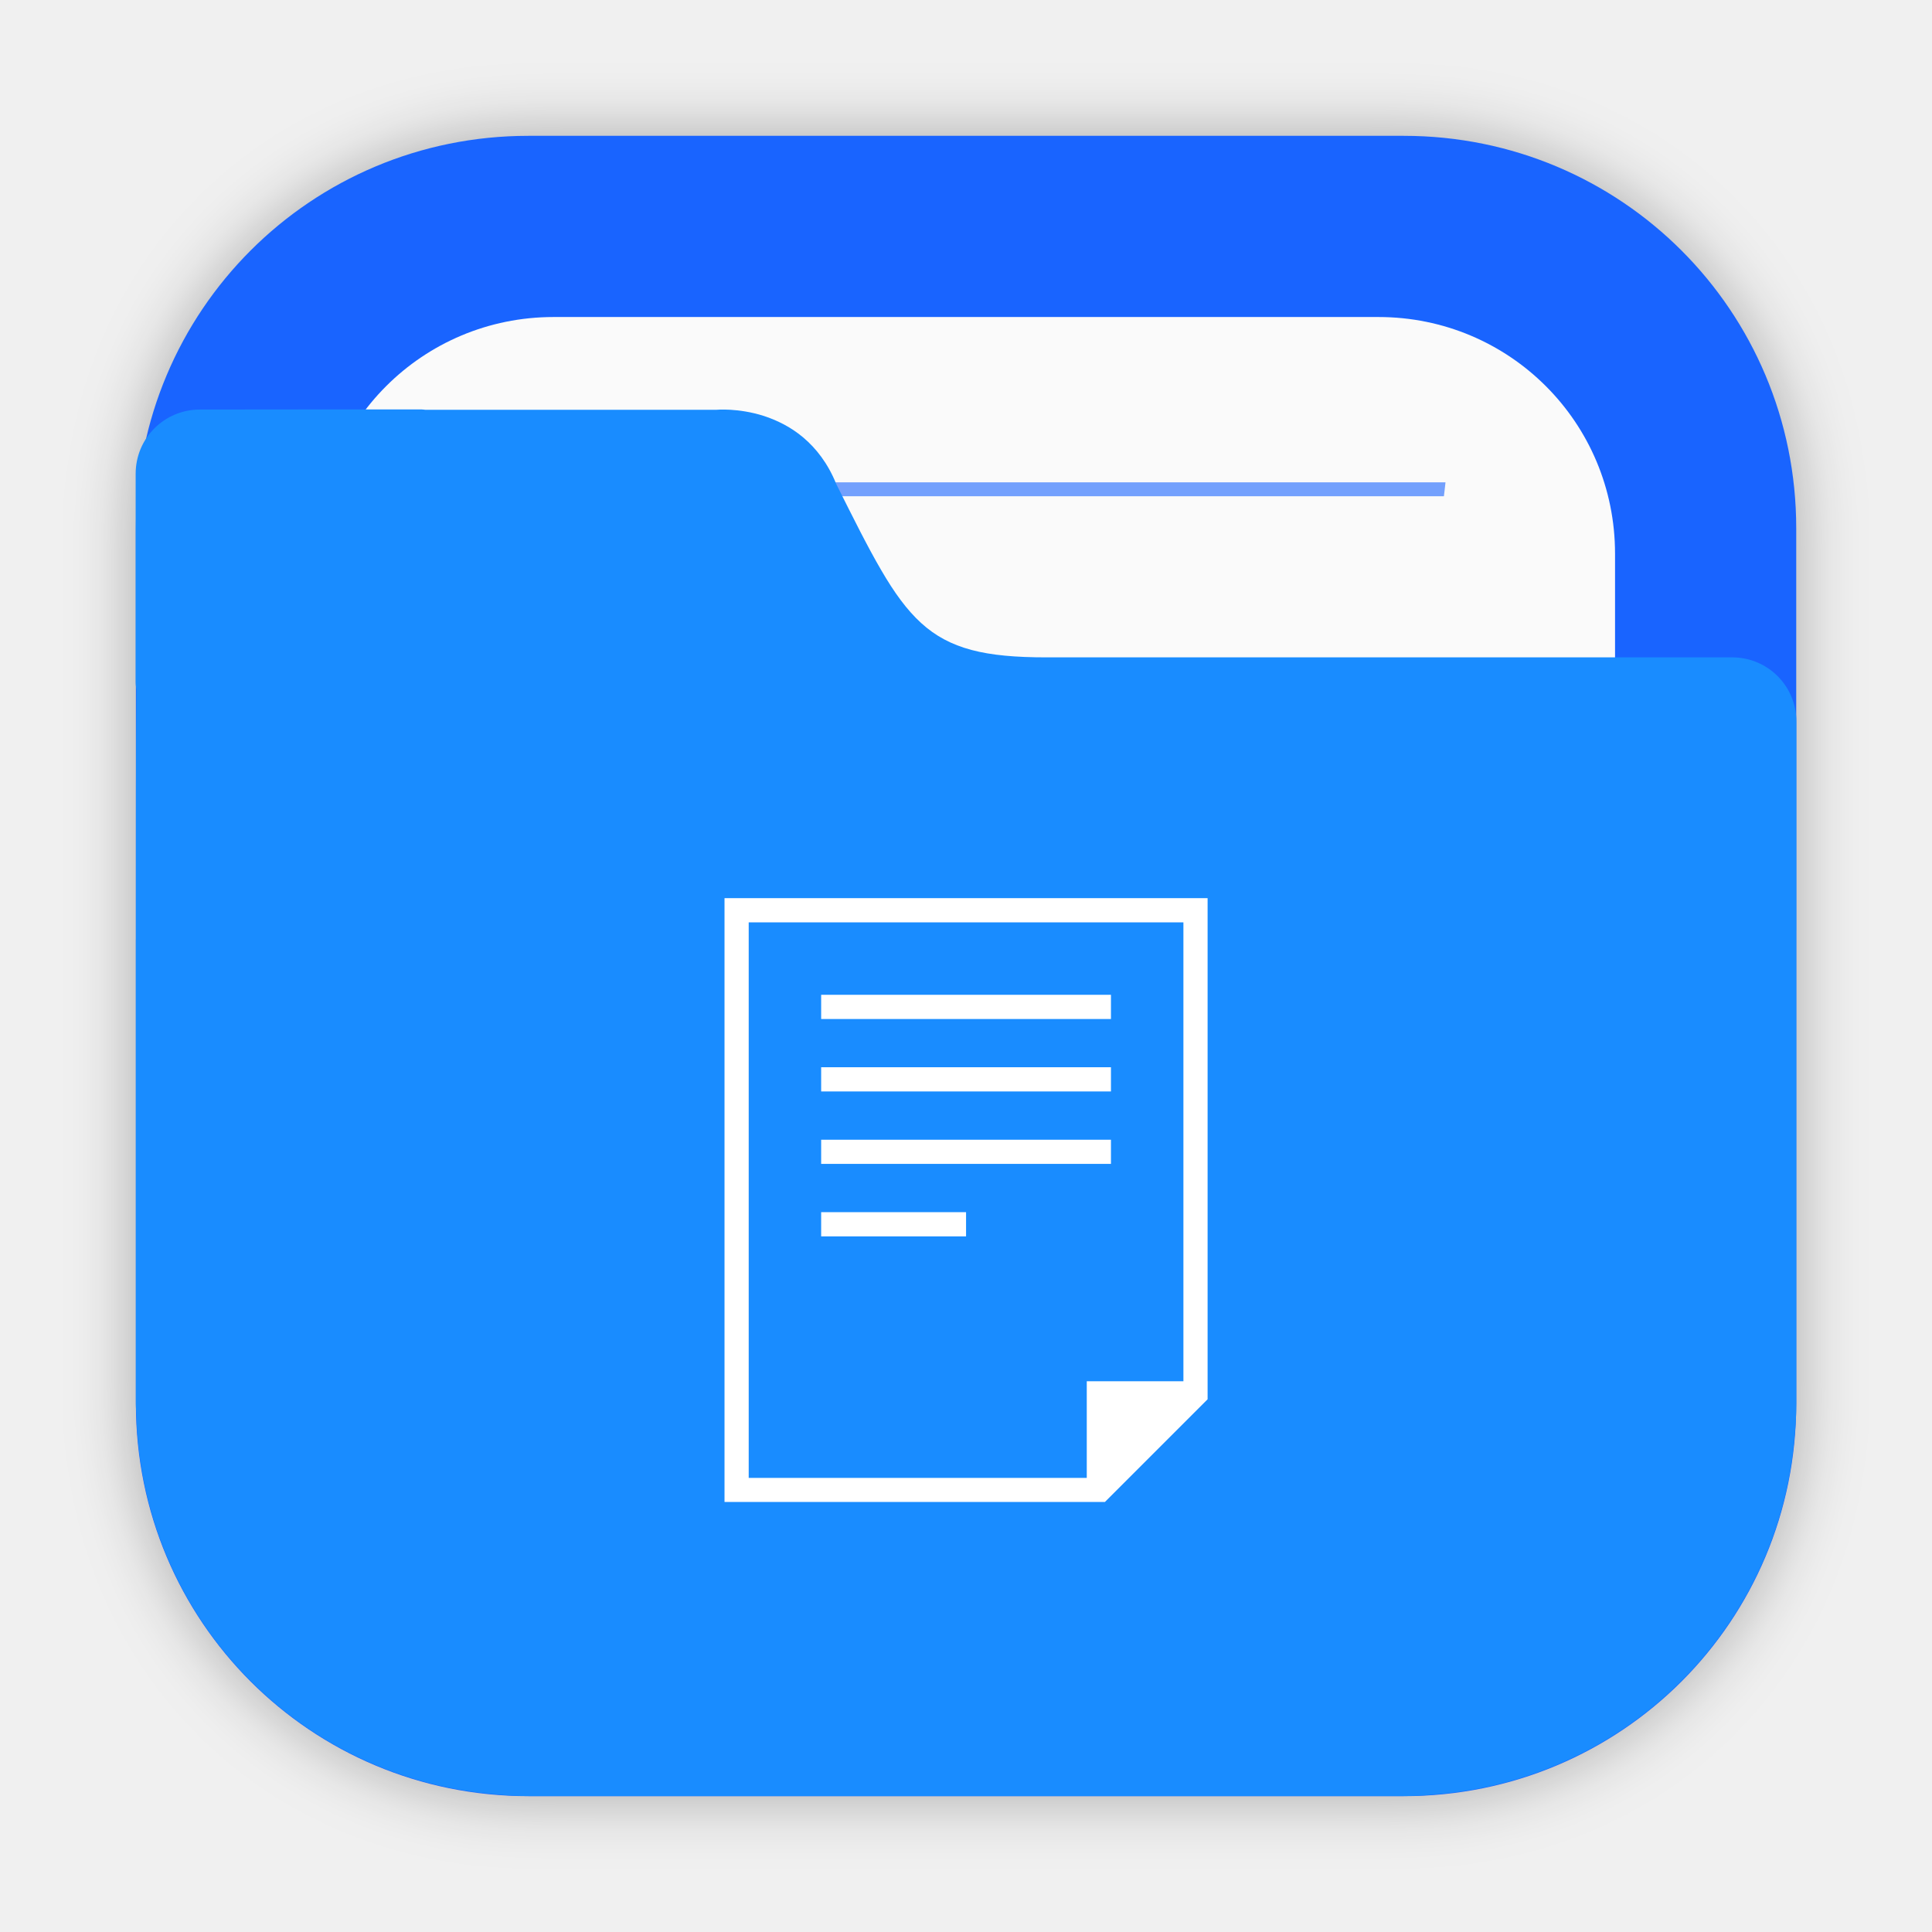
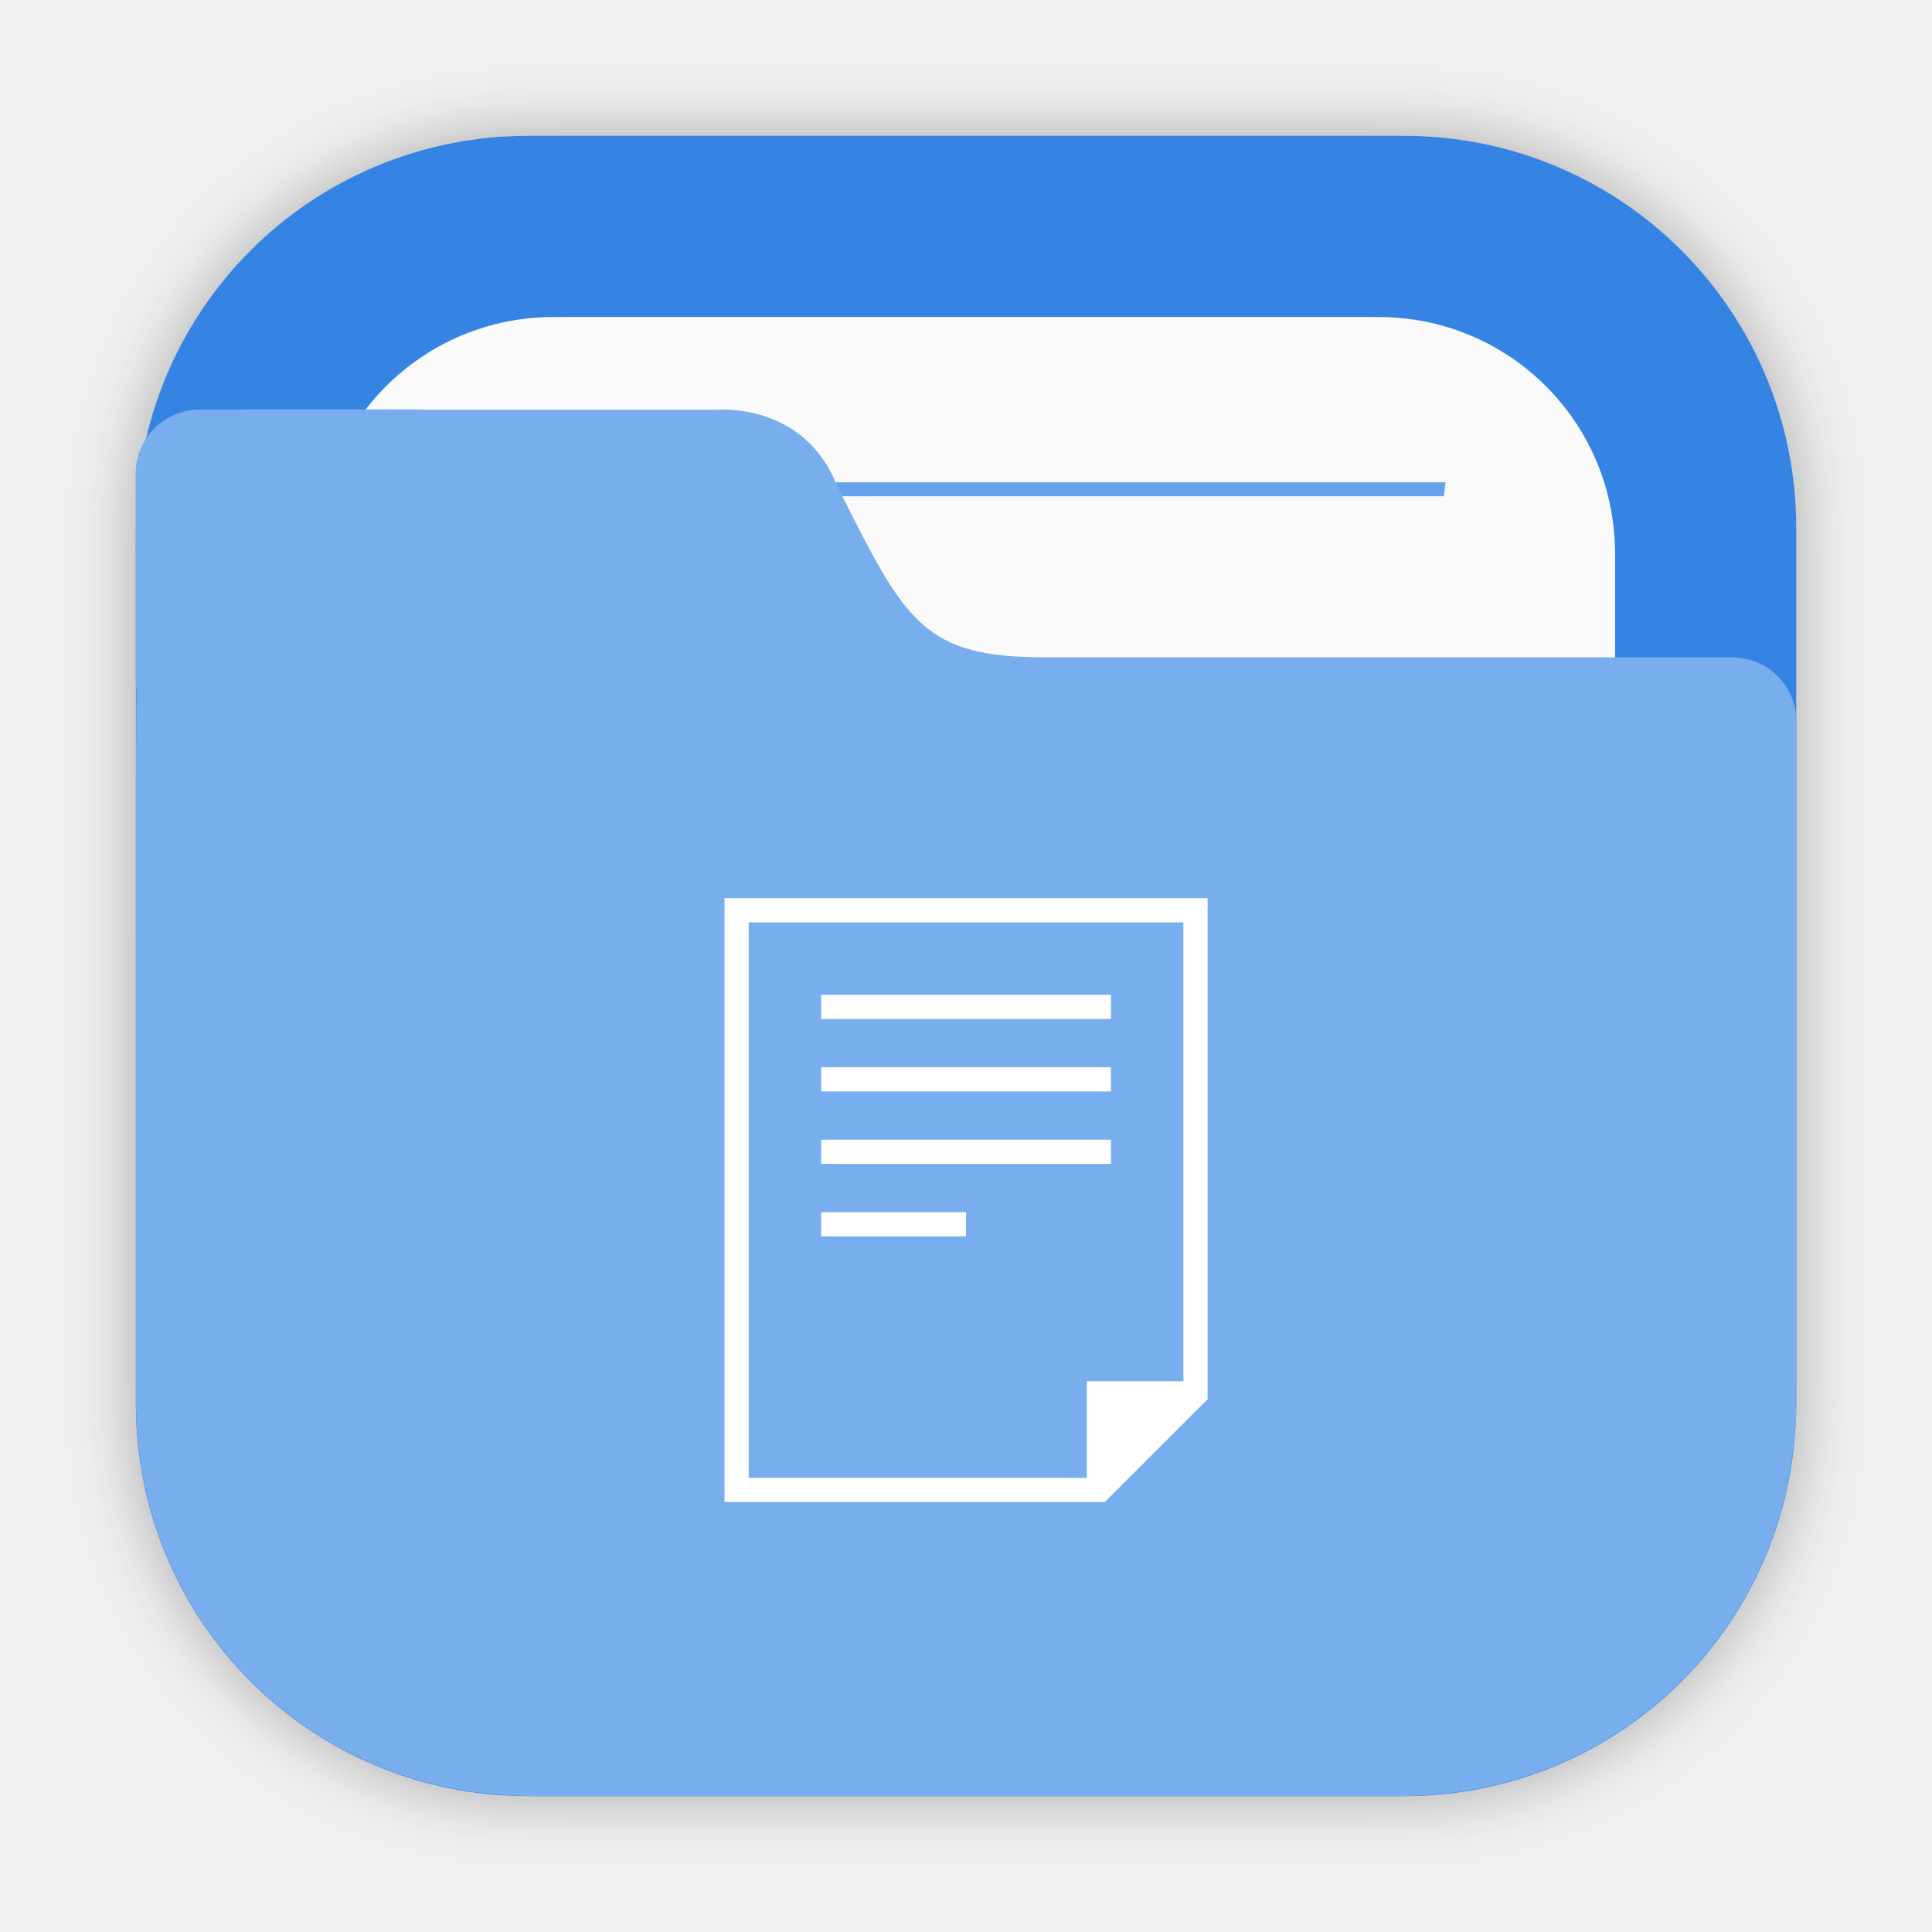
- <svg xmlns="http://www.w3.org/2000/svg" width="64" height="64" version="1.1" viewBox="0 0 16.933 16.933">
-   <defs>
-     <filter id="filter2076-6" x="-.048" y="-.048" width="1.096" height="1.096" color-interpolation-filters="sRGB">
-       <feGaussianBlur stdDeviation="1.1" />
+ <svg xmlns="http://www.w3.org/2000/svg" width="64" height="64" version="1.1" viewBox="0 0 16.933 16.933" id="svg5">
+   <defs id="defs1">
+     <filter id="filter2076-6" x="-0.048" y="-0.048" width="1.096" height="1.096" color-interpolation-filters="sRGB">
+       <feGaussianBlur stdDeviation="1.1" id="feGaussianBlur1" />
    </filter>
  </defs>
-   <g transform="translate(24.852 .5805)">
-     <rect transform="matrix(.26458 0 0 .26458 -24.852 -.5805)" x="4.5" y="4.5" width="55" height="55" rx="13.002" ry="13.002" filter="url(#filter2076-6)" opacity=".3" />
-     <path d="m-20.221 0.61c-1.906 0-3.44 1.534-3.44 3.44v7.672c0 1.906 1.534 3.44 3.44 3.44h7.672c1.906 0 3.44-1.534 3.44-3.44v-7.672c0-1.906-1.534-3.44-3.44-3.44z" fill="#1964ff" stroke-linecap="round" stroke-width=".079" style="paint-order:stroke fill markers" />
-     <path d="m-20 2.198c-1.149 0-2.074 0.925-2.074 2.074v7.229c0 1.149 0.925 2.074 2.074 2.074h7.229c1.149 0 2.074-0.925 2.074-2.074v-7.229c0-1.149-0.925-2.074-2.074-2.074z" fill="#fafafa" stroke-linecap="round" stroke-width=".079" style="paint-order:stroke fill markers" />
-     <path d="m-20.588 3.647c5e-3 0.041 0.01 0.081 0.015 0.122h8.376c0.005-0.044 0.01-0.078 0.014-0.122z" fill="#1964ff" opacity=".6" stroke-width=".677" style="paint-order:normal" />
-     <path d="m-23.1 3.009c-0.312 0-0.563 0.251-0.563 0.563v1.828c0 0.023 0.004 0.044 0.007 0.066-0.005 0.541-0.005 1.157-0.005 1.965v0.224h-5.16e-4v4.066c0 0.036 0.004 0.072 0.005 0.108 2e-3 0.051 0.003 0.103 0.008 0.153 0.126 1.696 1.469 3.039 3.165 3.166 0.085 0.008 0.171 0.013 0.259 0.013 0.001 3e-6 0.002 0 0.004 0h7.671 5.17e-4c0.089 0 0.177-0.005 0.264-0.013 1.691-0.128 3.031-1.465 3.163-3.155 0.009-0.09 0.014-0.18 0.014-0.272v-4.144c1.6e-5 -0.002 5.17e-4 -0.003 5.17e-4 -0.005v-1.828c0-0.312-0.251-0.563-0.563-0.563h-6.007c-0.272 0-0.484-0.018-0.66-0.065-0.176-0.047-0.316-0.122-0.441-0.236s-0.235-0.265-0.351-0.465c-0.117-0.2-0.24-0.447-0.393-0.753-0.073-0.181-0.176-0.312-0.288-0.407-0.112-0.095-0.234-0.153-0.347-0.19-0.226-0.072-0.415-0.054-0.415-0.054h-2.553c-0.01-5.75e-4 -0.02-0.003-0.031-0.003h-0.915z" fill="#198cff" stroke-width=".265" />
+   <g transform="translate(24.852 .5805)" id="g4">
+     <rect transform="matrix(.26458 0 0 .26458 -24.852 -.5805)" x="4.5" y="4.5" width="55" height="55" rx="13.002" ry="13.002" filter="url(#filter2076-6)" opacity=".3" id="rect1" />
+     <path d="m-20.221 0.61c-1.906 0-3.44 1.534-3.44 3.44v7.672c0 1.906 1.534 3.44 3.44 3.44h7.672c1.906 0 3.44-1.534 3.44-3.44v-7.672c0-1.906-1.534-3.44-3.44-3.44z" fill="#f5aa1e" stroke-linecap="round" stroke-width=".079" style="paint-order:stroke fill markers;fill:#3584e4;fill-opacity:1" id="path1" />
+     <path d="m-20 2.198c-1.149 0-2.074 0.925-2.074 2.074v7.229c0 1.149 0.925 2.074 2.074 2.074h7.229c1.149 0 2.074-0.925 2.074-2.074v-7.229c0-1.149-0.925-2.074-2.074-2.074z" fill="#fafafa" stroke-linecap="round" stroke-width=".079" style="paint-order:stroke fill markers" id="path2" />
+     <path d="m-20.588 3.647c5e-3 0.041 0.01 0.081 0.015 0.122h8.376c0.005-0.044 0.01-0.078 0.014-0.122z" fill="#f08705" opacity=".6" stroke-width=".677" style="paint-order:normal;fill:#3584e4;fill-opacity:1;opacity:0.75" id="path3" />
+     <path d="m-23.1 3.009c-0.312 0-0.563 0.251-0.563 0.563v1.828c0 0.023 0.004 0.044 0.007 0.066-0.005 0.541-0.005 1.157-0.005 1.965v0.224h-5.16e-4v4.066c0 0.036 0.004 0.072 0.005 0.108 2e-3 0.051 0.003 0.103 0.008 0.153 0.126 1.696 1.469 3.039 3.165 3.166 0.085 0.008 0.171 0.013 0.259 0.013 0.001 3e-6 0.002 0 0.004 0h7.671 5.17e-4c0.089 0 0.177-0.005 0.264-0.013 1.691-0.128 3.031-1.465 3.163-3.155 0.009-0.09 0.014-0.18 0.014-0.272v-4.144c1.6e-5 -0.002 5.17e-4 -0.003 5.17e-4 -0.005v-1.828c0-0.312-0.251-0.563-0.563-0.563h-6.007c-0.272 0-0.484-0.018-0.66-0.065-0.176-0.047-0.316-0.122-0.441-0.236s-0.235-0.265-0.351-0.465c-0.117-0.2-0.24-0.447-0.393-0.753-0.073-0.181-0.176-0.312-0.288-0.407-0.112-0.095-0.234-0.153-0.347-0.19-0.226-0.072-0.415-0.054-0.415-0.054h-2.553c-0.01-5.75e-4 -0.02-0.003-0.031-0.003h-0.915z" fill="#ffc841" stroke-width=".265" id="path4" style="fill:#78aeed;fill-opacity:1" />
  </g>
-   <path d="m6.35 7.872v5.292h3.334l0.9-0.9v-4.392zm0.212 0.212h3.81v4.022h-0.847v0.847h-2.963zm0.635 0.635v0.212h2.54v-0.212zm0 0.635v0.212h2.54v-0.212zm0 0.635v0.212h2.54v-0.212zm0 0.635v0.212h1.27v-0.212z" color="#000000" fill="#fff" />
+   <path d="m6.35 7.872v5.292h3.334l0.9-0.9v-4.392zm0.212 0.212h3.81v4.022h-0.847v0.847h-2.963zm0.635 0.635v0.212h2.54v-0.212zm0 0.635v0.212h2.54v-0.212zm0 0.635v0.212h2.54v-0.212zm0 0.635v0.212h1.27v-0.212z" color="#000000" fill="#fff" id="path5" />
</svg>
